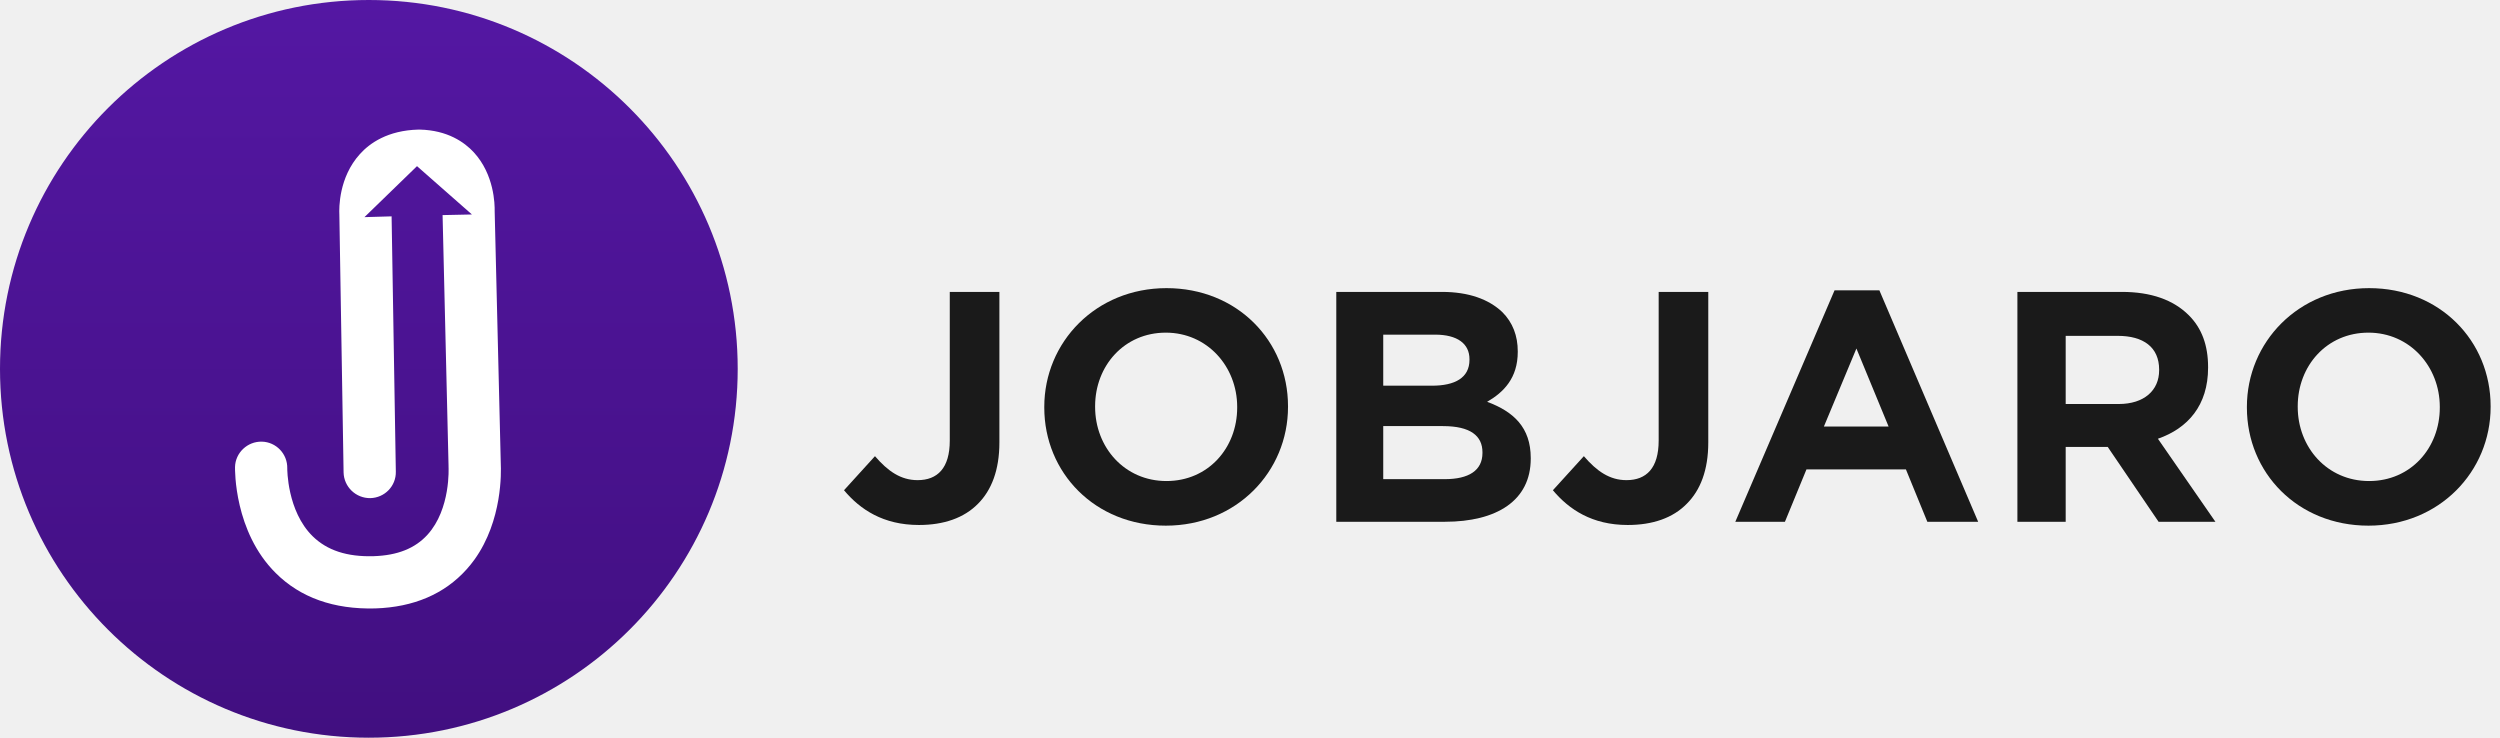
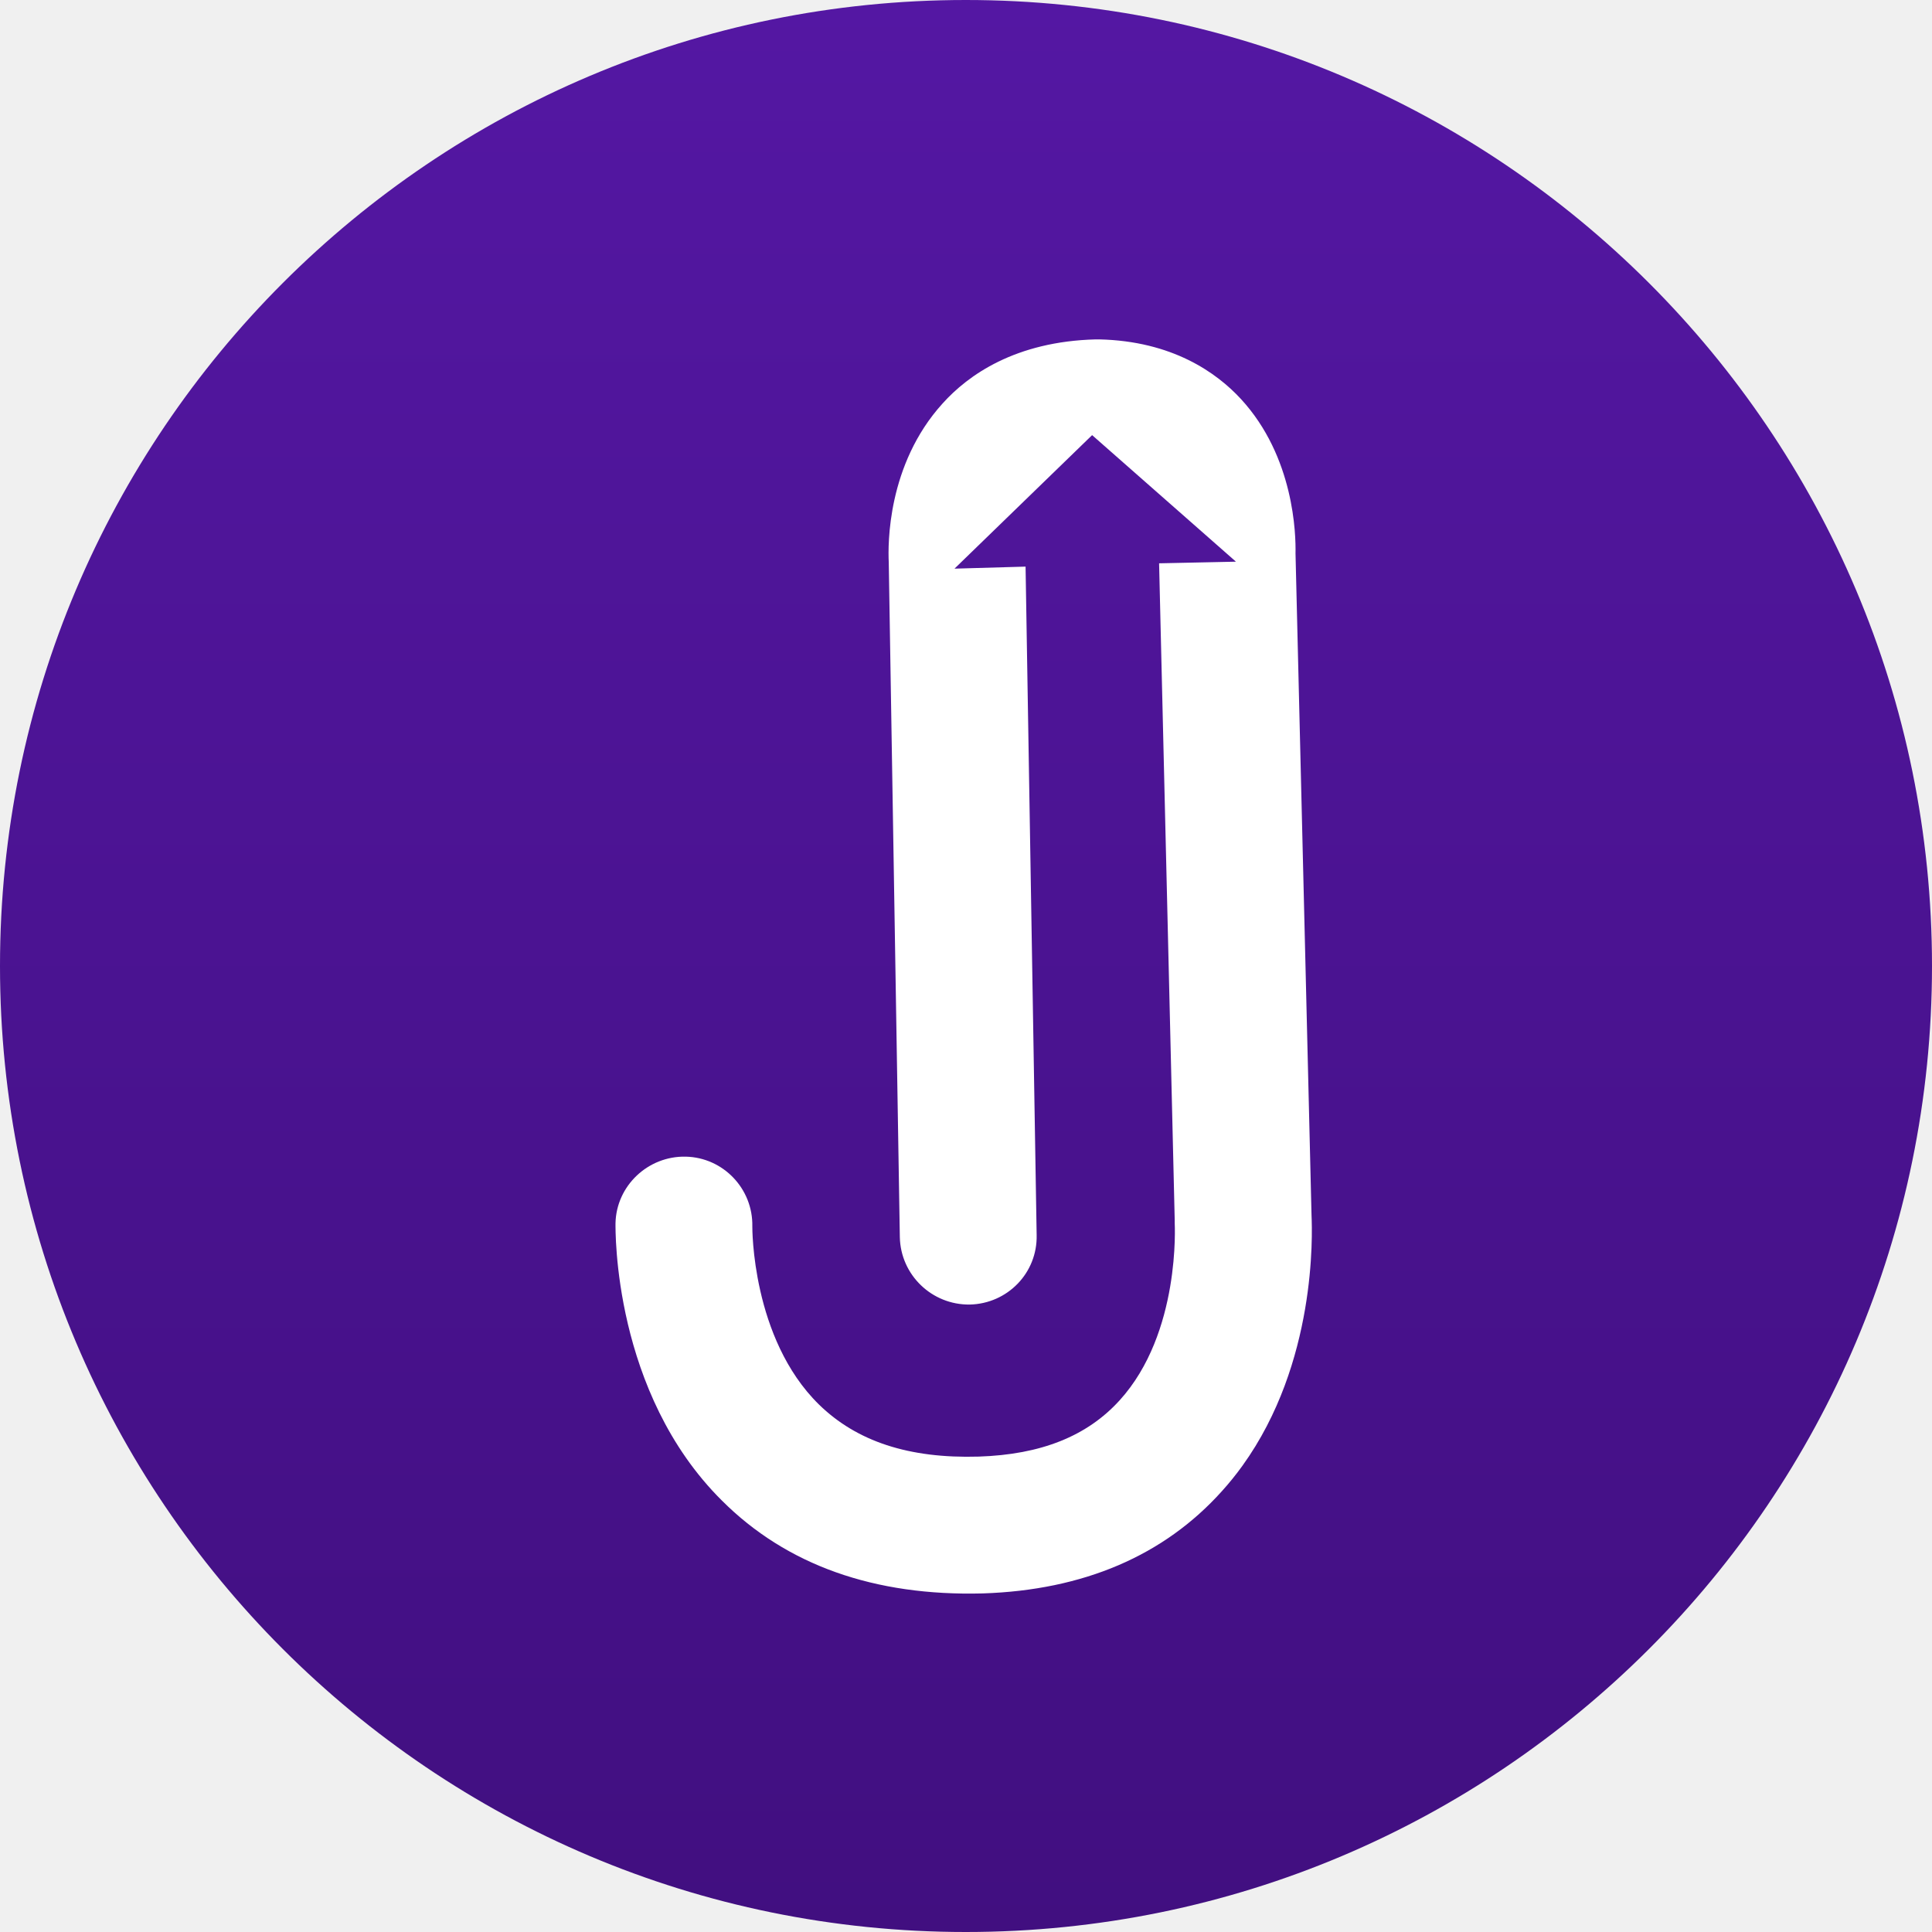
- <svg xmlns="http://www.w3.org/2000/svg" width="244" height="72" viewBox="0 0 244 72" fill="none">
-   <path d="M72 36C72 55.883 55.871 72 35.992 72C16.114 72 0 55.883 0 36C0 16.117 16.114 0 35.992 0C55.871 0 72 16.117 72 36Z" fill="url(#paint0_linear_686_240)" />
+ <svg xmlns="http://www.w3.org/2000/svg" width="72" height="72" viewBox="0 0 72 72" fill="none">
+   <path d="M72 36C72 55.883 55.871 72 35.992 72C16.114 72 0 55.883 0 36C0 16.117 16.114 0 35.992 0C55.871 0 72 16.117 72 36Z" fill="url(#paint0_linear_771_11351)" />
  <path d="M48.877 45.295L48.28 20.626C48.295 19.922 48.234 17.027 46.244 14.868C45.34 13.888 43.686 12.709 40.961 12.648C40.92 12.648 40.879 12.648 40.838 12.648C37.837 12.725 36.076 13.98 35.127 15.037C33.059 17.318 33.09 20.304 33.121 20.947L33.534 46.106C33.565 47.515 34.728 48.633 36.137 48.617C37.546 48.587 38.664 47.438 38.633 46.03L38.22 21.116L35.571 21.192L40.7 16.216L46.06 20.932L43.196 20.993L43.778 45.463C43.778 45.509 43.778 45.54 43.778 45.57C43.778 45.616 44.008 49.674 41.726 52.185C40.517 53.518 38.802 54.207 36.474 54.283C33.871 54.36 31.926 53.717 30.517 52.339C28.006 49.873 28.037 45.739 28.037 45.708C28.067 44.299 26.95 43.136 25.556 43.105C24.147 43.074 22.968 44.192 22.938 45.586C22.938 45.846 22.846 51.894 26.904 55.922C29.308 58.326 32.585 59.489 36.627 59.382C40.379 59.26 43.38 57.974 45.539 55.569C45.815 55.263 46.07 54.947 46.305 54.62C49.061 50.792 48.908 45.999 48.877 45.295Z" fill="white" />
-   <path d="M82.375 47.848L85.397 44.522C86.665 45.996 87.921 46.862 89.557 46.862C91.496 46.862 92.698 45.692 92.698 43.006V28.49H97.541V43.19C97.541 45.877 96.772 47.848 95.45 49.17C94.085 50.556 92.114 51.239 89.687 51.239C86.199 51.239 83.946 49.722 82.375 47.848Z" fill="#1A1A1A" />
-   <path fill-rule="evenodd" clip-rule="evenodd" d="M101.922 39.778V39.713C101.922 33.398 106.948 28.122 113.849 28.122C120.749 28.122 125.71 33.267 125.71 39.648V39.713C125.71 46.028 120.695 51.304 113.784 51.304C106.883 51.304 101.922 46.148 101.922 39.778ZM120.749 39.778V39.713C120.749 35.77 117.824 32.466 113.784 32.466C109.721 32.466 106.883 35.705 106.883 39.648V39.713C106.883 43.656 109.754 46.949 113.849 46.949C117.922 46.949 120.749 43.721 120.749 39.778Z" fill="#1A1A1A" />
-   <path fill-rule="evenodd" clip-rule="evenodd" d="M130.422 28.49H140.745C143.334 28.49 145.306 29.205 146.627 30.462C147.646 31.48 148.133 32.78 148.133 34.286V34.351C148.133 36.907 146.747 38.294 145.143 39.215C147.732 40.179 149.401 41.717 149.401 44.707V44.761C149.401 48.866 146.075 50.925 141.016 50.925H130.422V28.49ZM143.421 35.055C143.421 33.549 142.251 32.661 140.063 32.661H135.004V37.644H139.76C142.002 37.644 143.421 36.875 143.421 35.12V35.055ZM144.688 44.143C144.688 42.54 143.518 41.587 140.832 41.587H135.004V46.765H141.016C143.334 46.765 144.688 45.931 144.688 44.208V44.143Z" fill="#1A1A1A" />
-   <path d="M151.562 47.848L154.585 44.522C155.852 45.996 157.109 46.862 158.744 46.862C160.684 46.862 161.886 45.692 161.886 43.006V28.49H166.728V43.19C166.728 45.877 165.959 47.848 164.627 49.17C163.273 50.556 161.301 51.239 158.864 51.239C155.386 51.239 153.133 49.722 151.562 47.848Z" fill="#1A1A1A" />
-   <path fill-rule="evenodd" clip-rule="evenodd" d="M179.051 28.339H183.428L193.069 50.925H188.108L186.017 45.812H176.311L174.209 50.925H169.367L179.051 28.339ZM184.327 41.63L181.186 34.015L178.012 41.63H184.327Z" fill="#1A1A1A" />
-   <path fill-rule="evenodd" clip-rule="evenodd" d="M196.898 28.49H207.103C209.93 28.49 212.118 29.259 213.635 30.776C214.891 32.032 215.509 33.701 215.509 35.824V35.889C215.509 39.561 213.537 41.803 210.612 42.822L216.224 50.925H210.677L205.716 43.623H201.611V50.925H196.898V28.49ZM206.789 39.431C209.258 39.431 210.732 38.11 210.732 36.138V36.073C210.732 33.885 209.193 32.78 206.702 32.78H201.611V39.431H206.789Z" fill="#1A1A1A" />
-   <path fill-rule="evenodd" clip-rule="evenodd" d="M219.297 39.778V39.713C219.297 33.398 224.323 28.122 231.224 28.122C238.124 28.122 243.085 33.267 243.085 39.648V39.713C243.085 46.028 238.07 51.304 231.159 51.304C224.258 51.304 219.297 46.148 219.297 39.778ZM238.124 39.778V39.713C238.124 35.77 235.199 32.466 231.159 32.466C227.096 32.466 224.258 35.705 224.258 39.648V39.713C224.258 43.656 227.129 46.949 231.224 46.949C235.297 46.949 238.124 43.721 238.124 39.778Z" fill="#1A1A1A" />
  <defs>
-     <linearGradient id="paint0_linear_686_240" x1="36" y1="0" x2="36" y2="72" gradientUnits="userSpaceOnUse">
+     <linearGradient id="paint0_linear_771_11351" x1="36" y1="0" x2="36" y2="72" gradientUnits="userSpaceOnUse">
      <stop stop-color="#5417A3" />
      <stop offset="1" stop-color="#410F80" />
    </linearGradient>
  </defs>
</svg>
